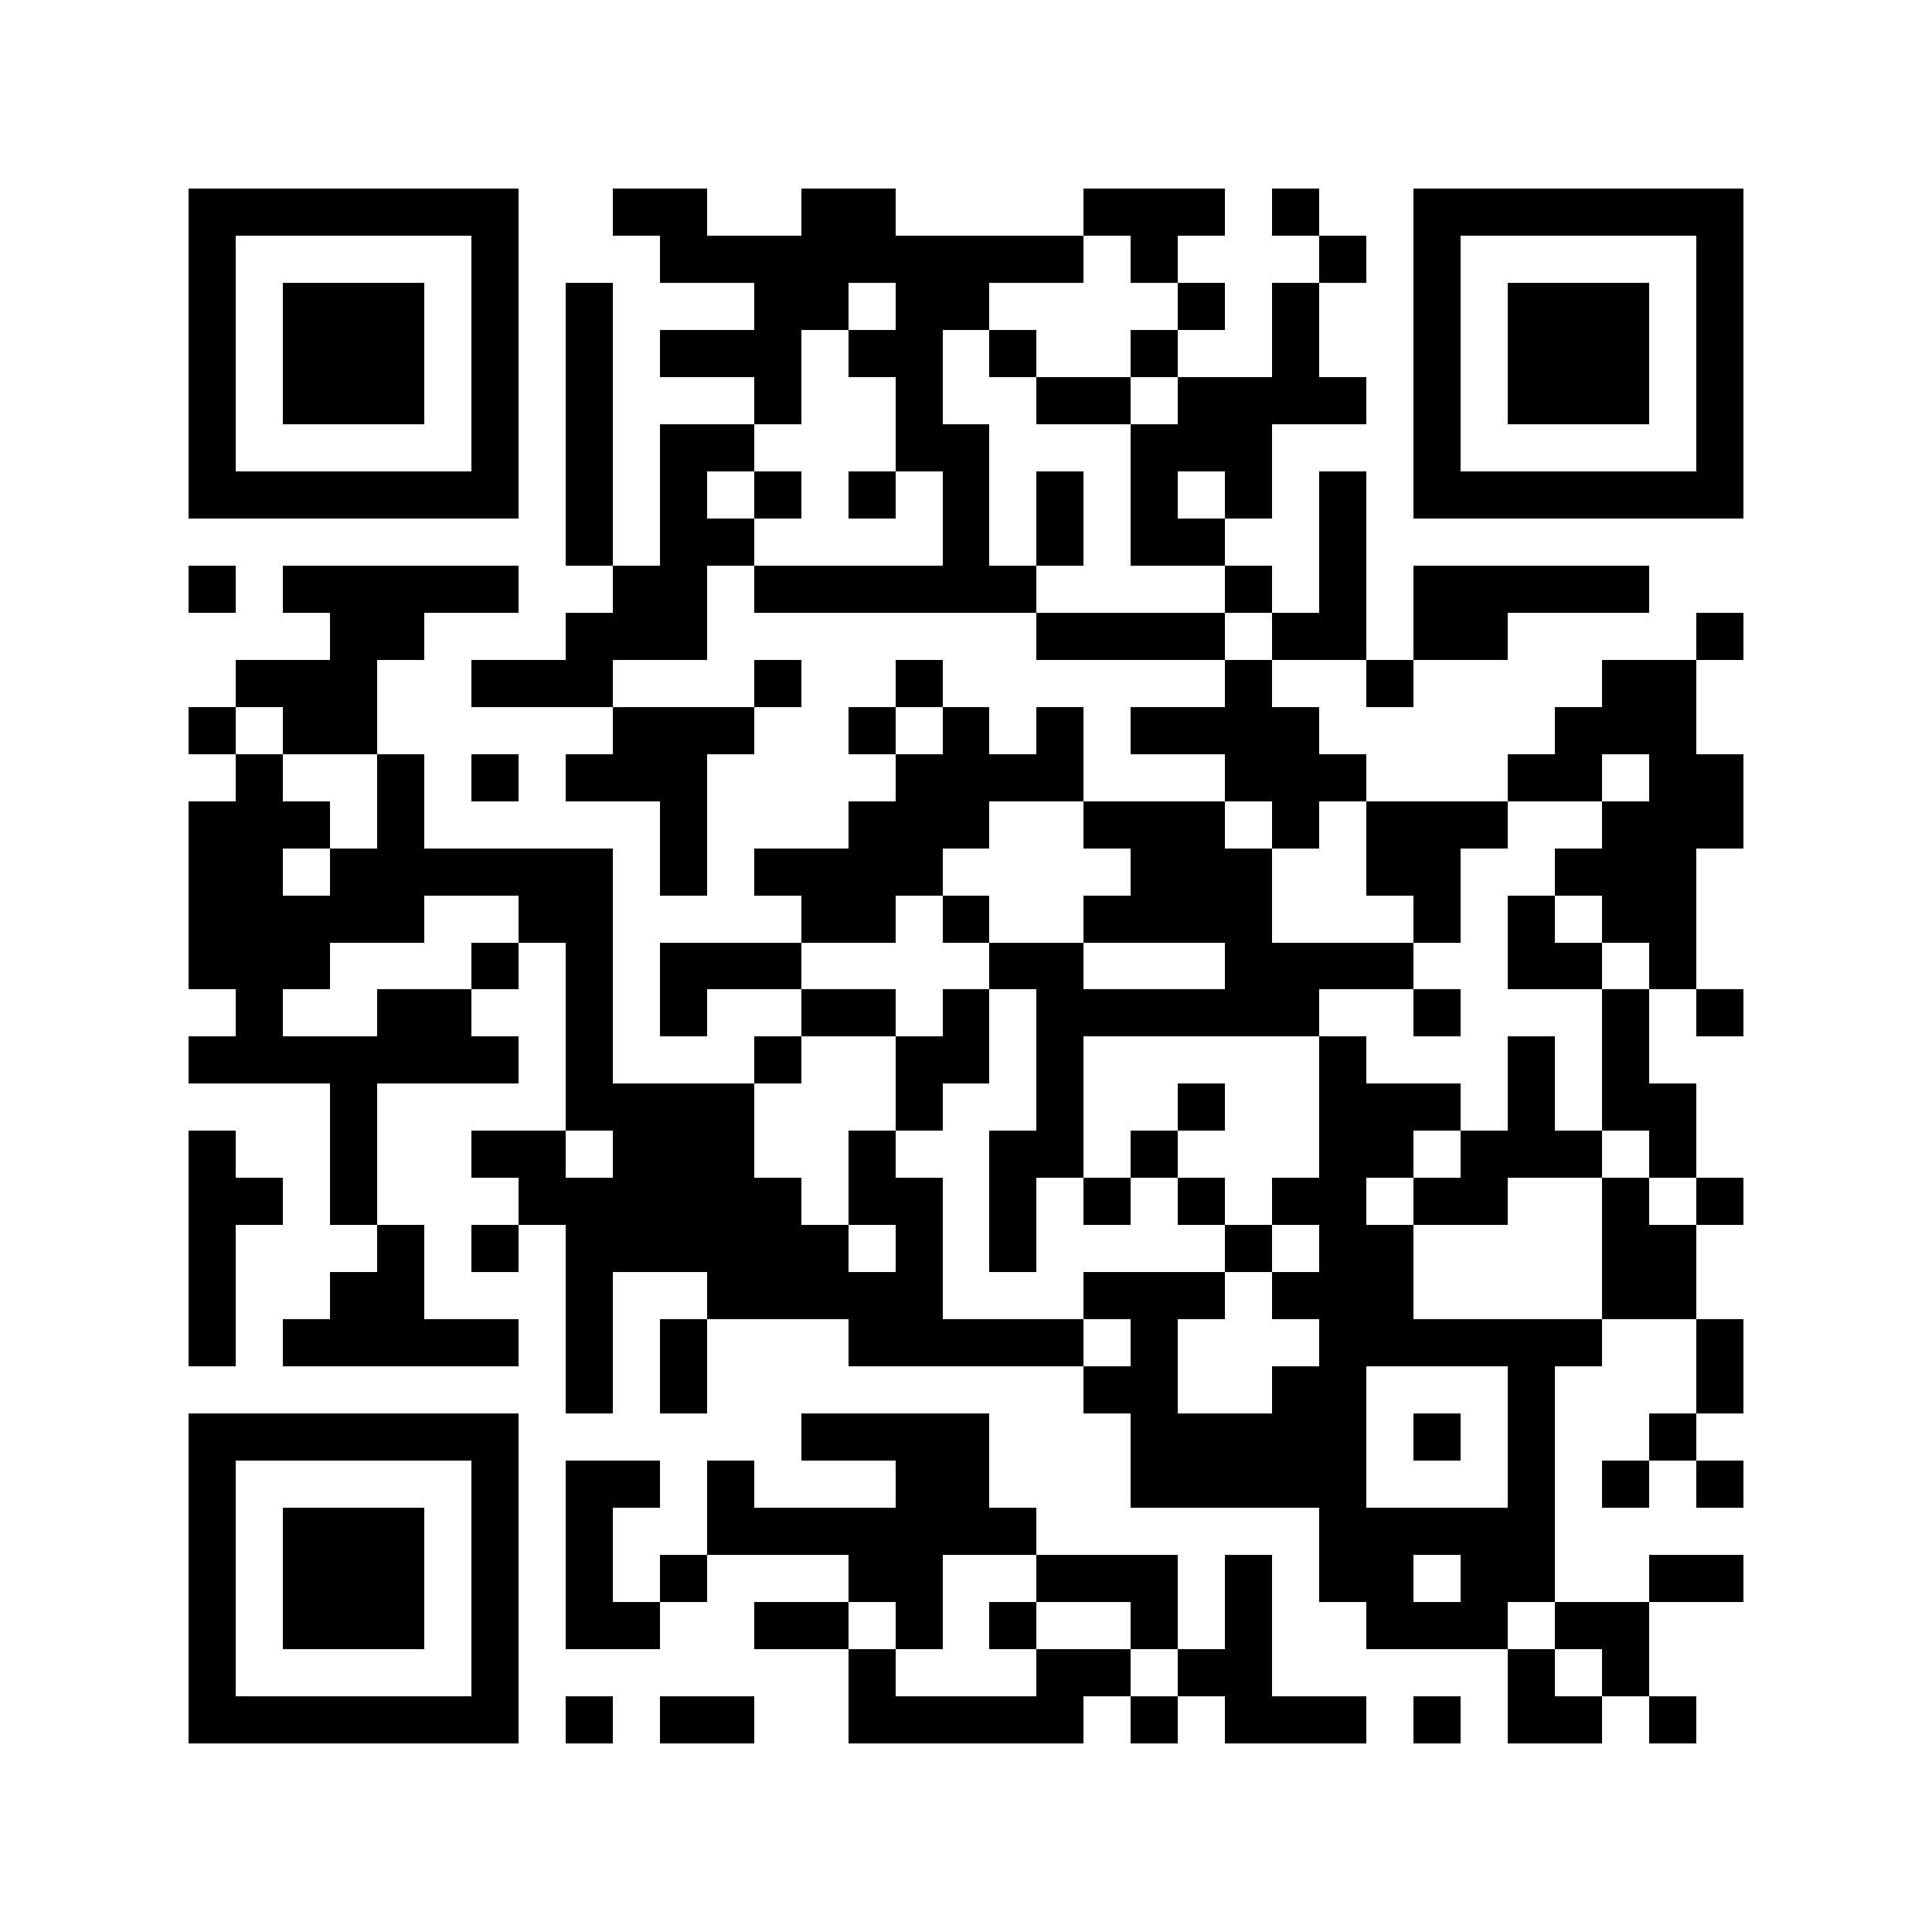
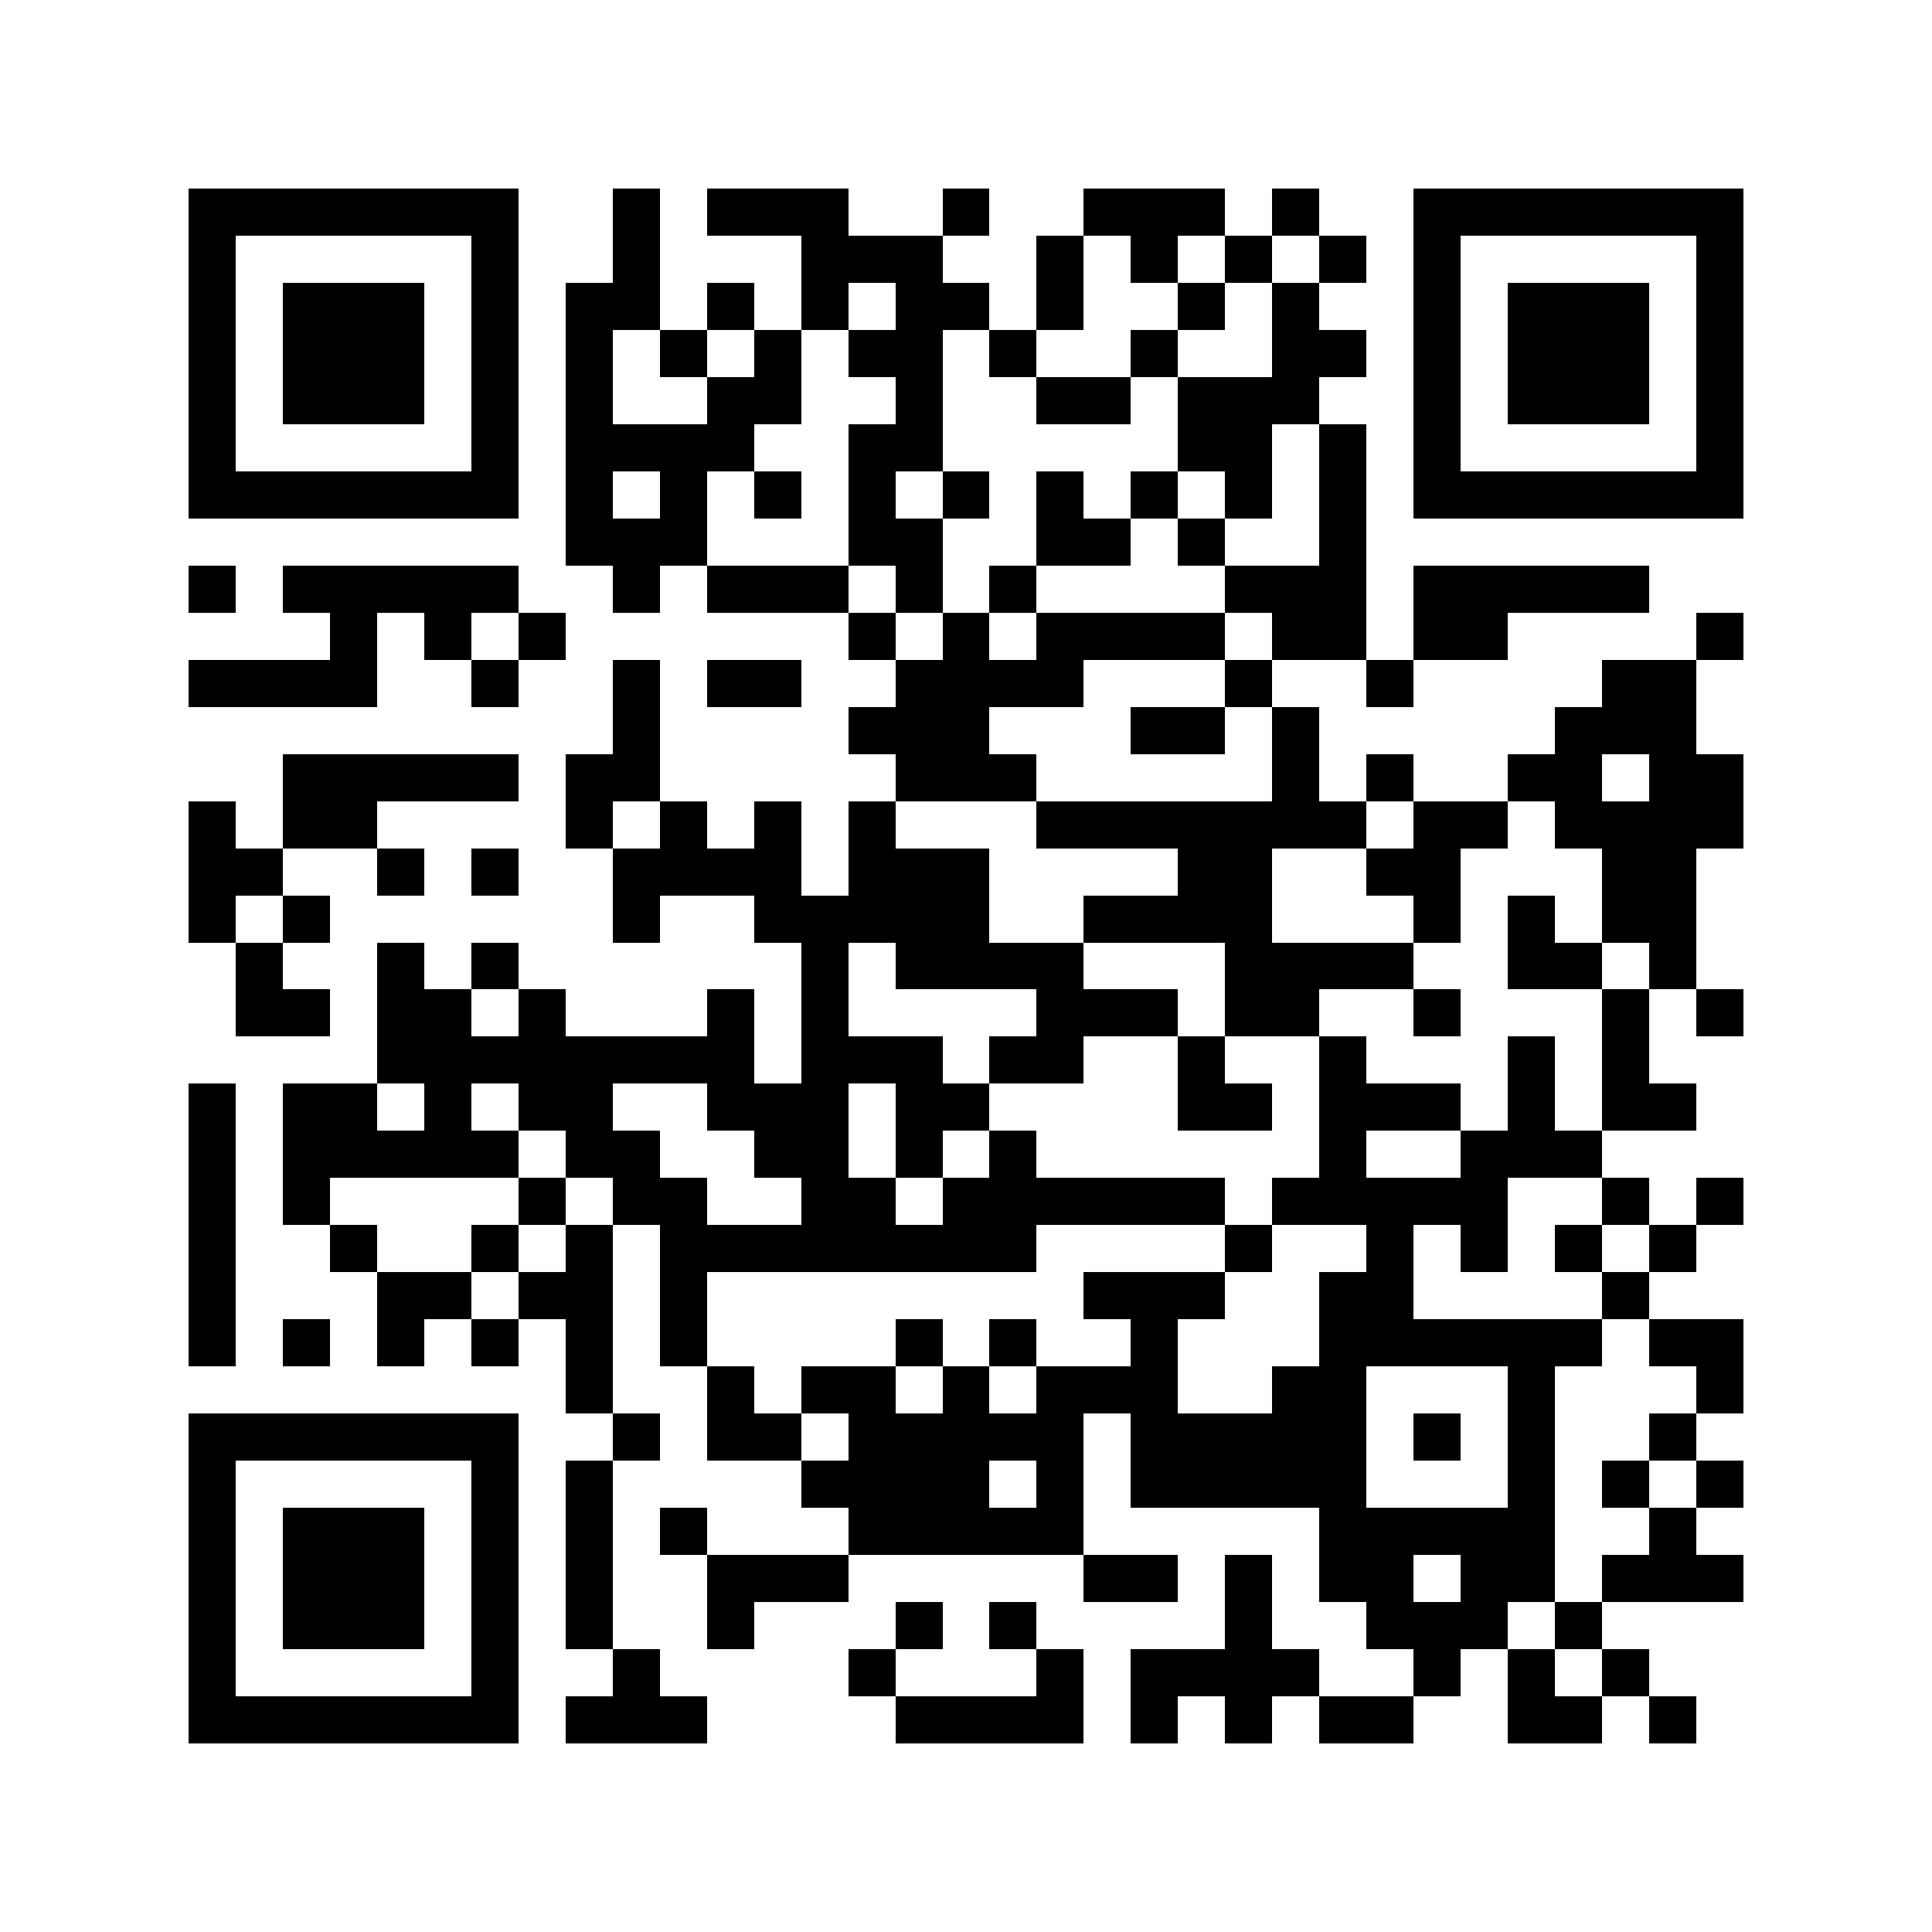
<svg xmlns="http://www.w3.org/2000/svg" viewBox="0 0 41 41" shape-rendering="crispEdges">
  <path fill="#ffffff" d="M0 0h41v41H0z" />
-   <path stroke="#000000" d="M4 4.5h7m2 0h2m2 0h2m4 0h3m1 0h1m2 0h7M4 5.5h1m5 0h1m3 0h9m1 0h1m3 0h1m1 0h1m5 0h1M4 6.5h1m1 0h3m1 0h1m1 0h1m3 0h2m1 0h2m4 0h1m1 0h1m2 0h1m1 0h3m1 0h1M4 7.5h1m1 0h3m1 0h1m1 0h1m1 0h3m1 0h2m1 0h1m2 0h1m2 0h1m2 0h1m1 0h3m1 0h1M4 8.5h1m1 0h3m1 0h1m1 0h1m3 0h1m2 0h1m2 0h2m1 0h4m1 0h1m1 0h3m1 0h1M4 9.5h1m5 0h1m1 0h1m1 0h2m3 0h2m3 0h3m3 0h1m5 0h1M4 10.5h7m1 0h1m1 0h1m1 0h1m1 0h1m1 0h1m1 0h1m1 0h1m1 0h1m1 0h1m1 0h7M12 11.5h1m1 0h2m4 0h1m1 0h1m1 0h2m2 0h1M4 12.5h1m1 0h5m2 0h2m1 0h6m4 0h1m1 0h1m1 0h5M7 13.5h2m3 0h3m7 0h4m1 0h2m1 0h2m4 0h1M5 14.5h3m2 0h3m3 0h1m2 0h1m6 0h1m2 0h1m4 0h2M4 15.5h1m1 0h2m5 0h3m2 0h1m1 0h1m1 0h1m1 0h4m5 0h3M5 16.5h1m2 0h1m1 0h1m1 0h3m4 0h4m3 0h3m3 0h2m1 0h2M4 17.5h3m1 0h1m5 0h1m3 0h3m2 0h3m1 0h1m1 0h3m2 0h3M4 18.5h2m1 0h6m1 0h1m1 0h4m4 0h3m2 0h2m2 0h3M4 19.5h5m2 0h2m4 0h2m1 0h1m2 0h4m3 0h1m1 0h1m1 0h2M4 20.5h3m3 0h1m1 0h1m1 0h3m4 0h2m3 0h4m2 0h2m1 0h1M5 21.5h1m2 0h2m2 0h1m1 0h1m2 0h2m1 0h1m1 0h6m2 0h1m3 0h1m1 0h1M4 22.5h7m1 0h1m3 0h1m2 0h2m1 0h1m5 0h1m3 0h1m1 0h1M7 23.5h1m4 0h4m3 0h1m2 0h1m2 0h1m2 0h3m1 0h1m1 0h2M4 24.5h1m2 0h1m2 0h2m1 0h3m2 0h1m2 0h2m1 0h1m3 0h2m1 0h3m1 0h1M4 25.5h2m1 0h1m3 0h6m1 0h2m1 0h1m1 0h1m1 0h1m1 0h2m1 0h2m2 0h1m1 0h1M4 26.5h1m3 0h1m1 0h1m1 0h6m1 0h1m1 0h1m4 0h1m1 0h2m4 0h2M4 27.5h1m2 0h2m3 0h1m2 0h5m3 0h3m1 0h3m4 0h2M4 28.5h1m1 0h5m1 0h1m1 0h1m3 0h5m1 0h1m3 0h6m2 0h1M12 29.5h1m1 0h1m8 0h2m2 0h2m3 0h1m3 0h1M4 30.5h7m6 0h4m3 0h5m1 0h1m1 0h1m2 0h1M4 31.5h1m5 0h1m1 0h2m1 0h1m3 0h2m3 0h5m3 0h1m1 0h1m1 0h1M4 32.5h1m1 0h3m1 0h1m1 0h1m2 0h7m6 0h5M4 33.5h1m1 0h3m1 0h1m1 0h1m1 0h1m3 0h2m2 0h3m1 0h1m1 0h2m1 0h2m2 0h2M4 34.5h1m1 0h3m1 0h1m1 0h2m2 0h2m1 0h1m1 0h1m2 0h1m1 0h1m2 0h3m1 0h2M4 35.5h1m5 0h1m7 0h1m3 0h2m1 0h2m5 0h1m1 0h1M4 36.5h7m1 0h1m1 0h2m2 0h5m1 0h1m1 0h3m1 0h1m1 0h2m1 0h1" />
+   <path stroke="#000000" d="M4 4.5h7m2 0h1m1 0h3m2 0h1m2 0h3m1 0h1m2 0h7M4 5.5h1m5 0h1m2 0h1m3 0h3m2 0h1m1 0h1m1 0h1m1 0h1m1 0h1m5 0h1M4 6.5h1m1 0h3m1 0h1m1 0h2m1 0h1m1 0h1m1 0h2m1 0h1m2 0h1m1 0h1m2 0h1m1 0h3m1 0h1M4 7.5h1m1 0h3m1 0h1m1 0h1m1 0h1m1 0h1m1 0h2m1 0h1m2 0h1m2 0h2m1 0h1m1 0h3m1 0h1M4 8.5h1m1 0h3m1 0h1m1 0h1m2 0h2m2 0h1m2 0h2m1 0h3m2 0h1m1 0h3m1 0h1M4 9.5h1m5 0h1m1 0h4m2 0h2m5 0h2m1 0h1m1 0h1m5 0h1M4 10.5h7m1 0h1m1 0h1m1 0h1m1 0h1m1 0h1m1 0h1m1 0h1m1 0h1m1 0h1m1 0h7M12 11.5h3m3 0h2m2 0h2m1 0h1m2 0h1M4 12.5h1m1 0h5m2 0h1m1 0h3m1 0h1m1 0h1m4 0h3m1 0h5M7 13.5h1m1 0h1m1 0h1m6 0h1m1 0h1m1 0h4m1 0h2m1 0h2m4 0h1M4 14.5h4m2 0h1m2 0h1m1 0h2m2 0h4m3 0h1m2 0h1m4 0h2M13 15.5h1m4 0h3m3 0h2m1 0h1m5 0h3M6 16.5h5m1 0h2m5 0h3m5 0h1m1 0h1m2 0h2m1 0h2M4 17.5h1m1 0h2m4 0h1m1 0h1m1 0h1m1 0h1m3 0h7m1 0h2m1 0h4M4 18.5h2m2 0h1m1 0h1m2 0h4m1 0h3m4 0h2m2 0h2m3 0h2M4 19.5h1m1 0h1m6 0h1m2 0h5m2 0h4m3 0h1m1 0h1m1 0h2M5 20.5h1m2 0h1m1 0h1m6 0h1m1 0h4m3 0h4m2 0h2m1 0h1M5 21.5h2m1 0h2m1 0h1m3 0h1m1 0h1m4 0h3m1 0h2m2 0h1m3 0h1m1 0h1M8 22.5h8m1 0h3m1 0h2m2 0h1m2 0h1m3 0h1m1 0h1M4 23.5h1m1 0h2m1 0h1m1 0h2m2 0h3m1 0h2m4 0h2m1 0h3m1 0h1m1 0h2M4 24.5h1m1 0h5m1 0h2m2 0h2m1 0h1m1 0h1m6 0h1m2 0h3M4 25.5h1m1 0h1m4 0h1m1 0h2m2 0h2m1 0h6m1 0h5m2 0h1m1 0h1M4 26.5h1m2 0h1m2 0h1m1 0h1m1 0h8m4 0h1m2 0h1m1 0h1m1 0h1m1 0h1M4 27.5h1m3 0h2m1 0h2m1 0h1m8 0h3m2 0h2m4 0h1M4 28.5h1m1 0h1m1 0h1m1 0h1m1 0h1m1 0h1m4 0h1m1 0h1m2 0h1m3 0h6m1 0h2M12 29.5h1m2 0h1m1 0h2m1 0h1m1 0h3m2 0h2m3 0h1m3 0h1M4 30.5h7m2 0h1m1 0h2m1 0h5m1 0h5m1 0h1m1 0h1m2 0h1M4 31.5h1m5 0h1m1 0h1m4 0h4m1 0h1m1 0h5m3 0h1m1 0h1m1 0h1M4 32.5h1m1 0h3m1 0h1m1 0h1m1 0h1m3 0h5m5 0h5m2 0h1M4 33.5h1m1 0h3m1 0h1m1 0h1m2 0h3m5 0h2m1 0h1m1 0h2m1 0h2m1 0h3M4 34.5h1m1 0h3m1 0h1m1 0h1m2 0h1m3 0h1m1 0h1m4 0h1m2 0h3m1 0h1M4 35.5h1m5 0h1m2 0h1m4 0h1m3 0h1m1 0h4m2 0h1m1 0h1m1 0h1M4 36.5h7m1 0h3m4 0h4m1 0h1m1 0h1m1 0h2m2 0h2m1 0h1" />
</svg>
